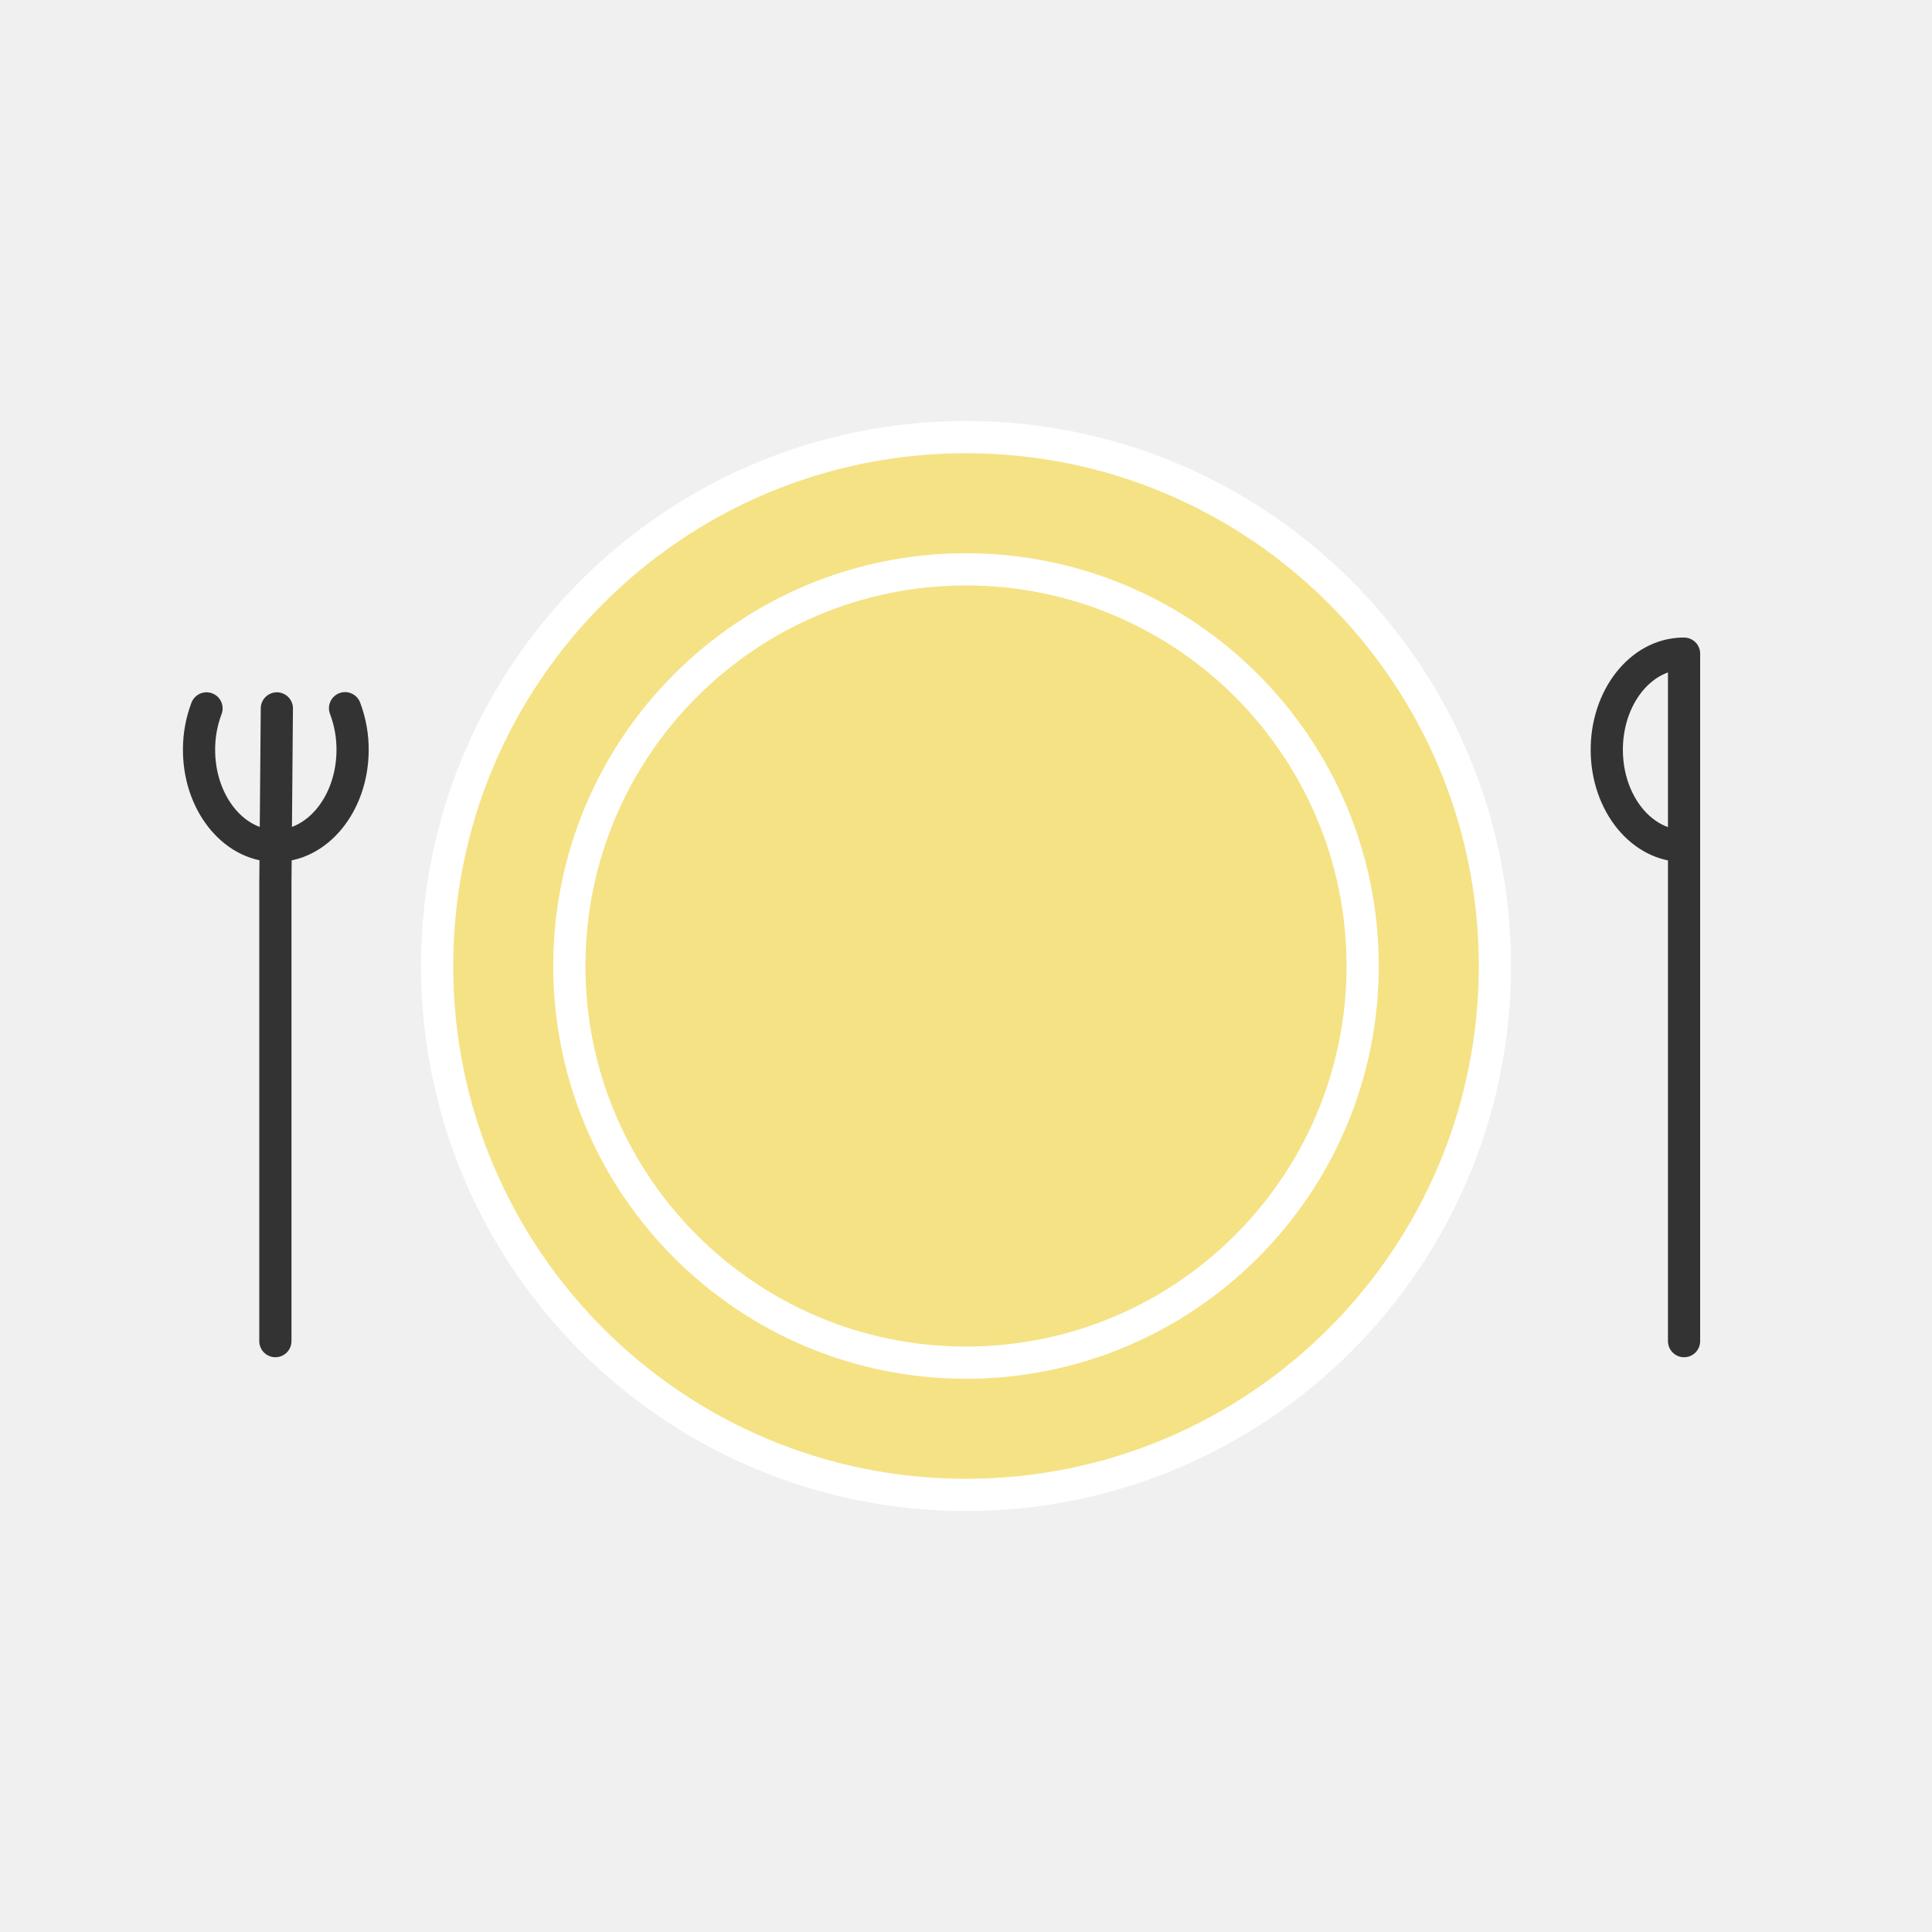
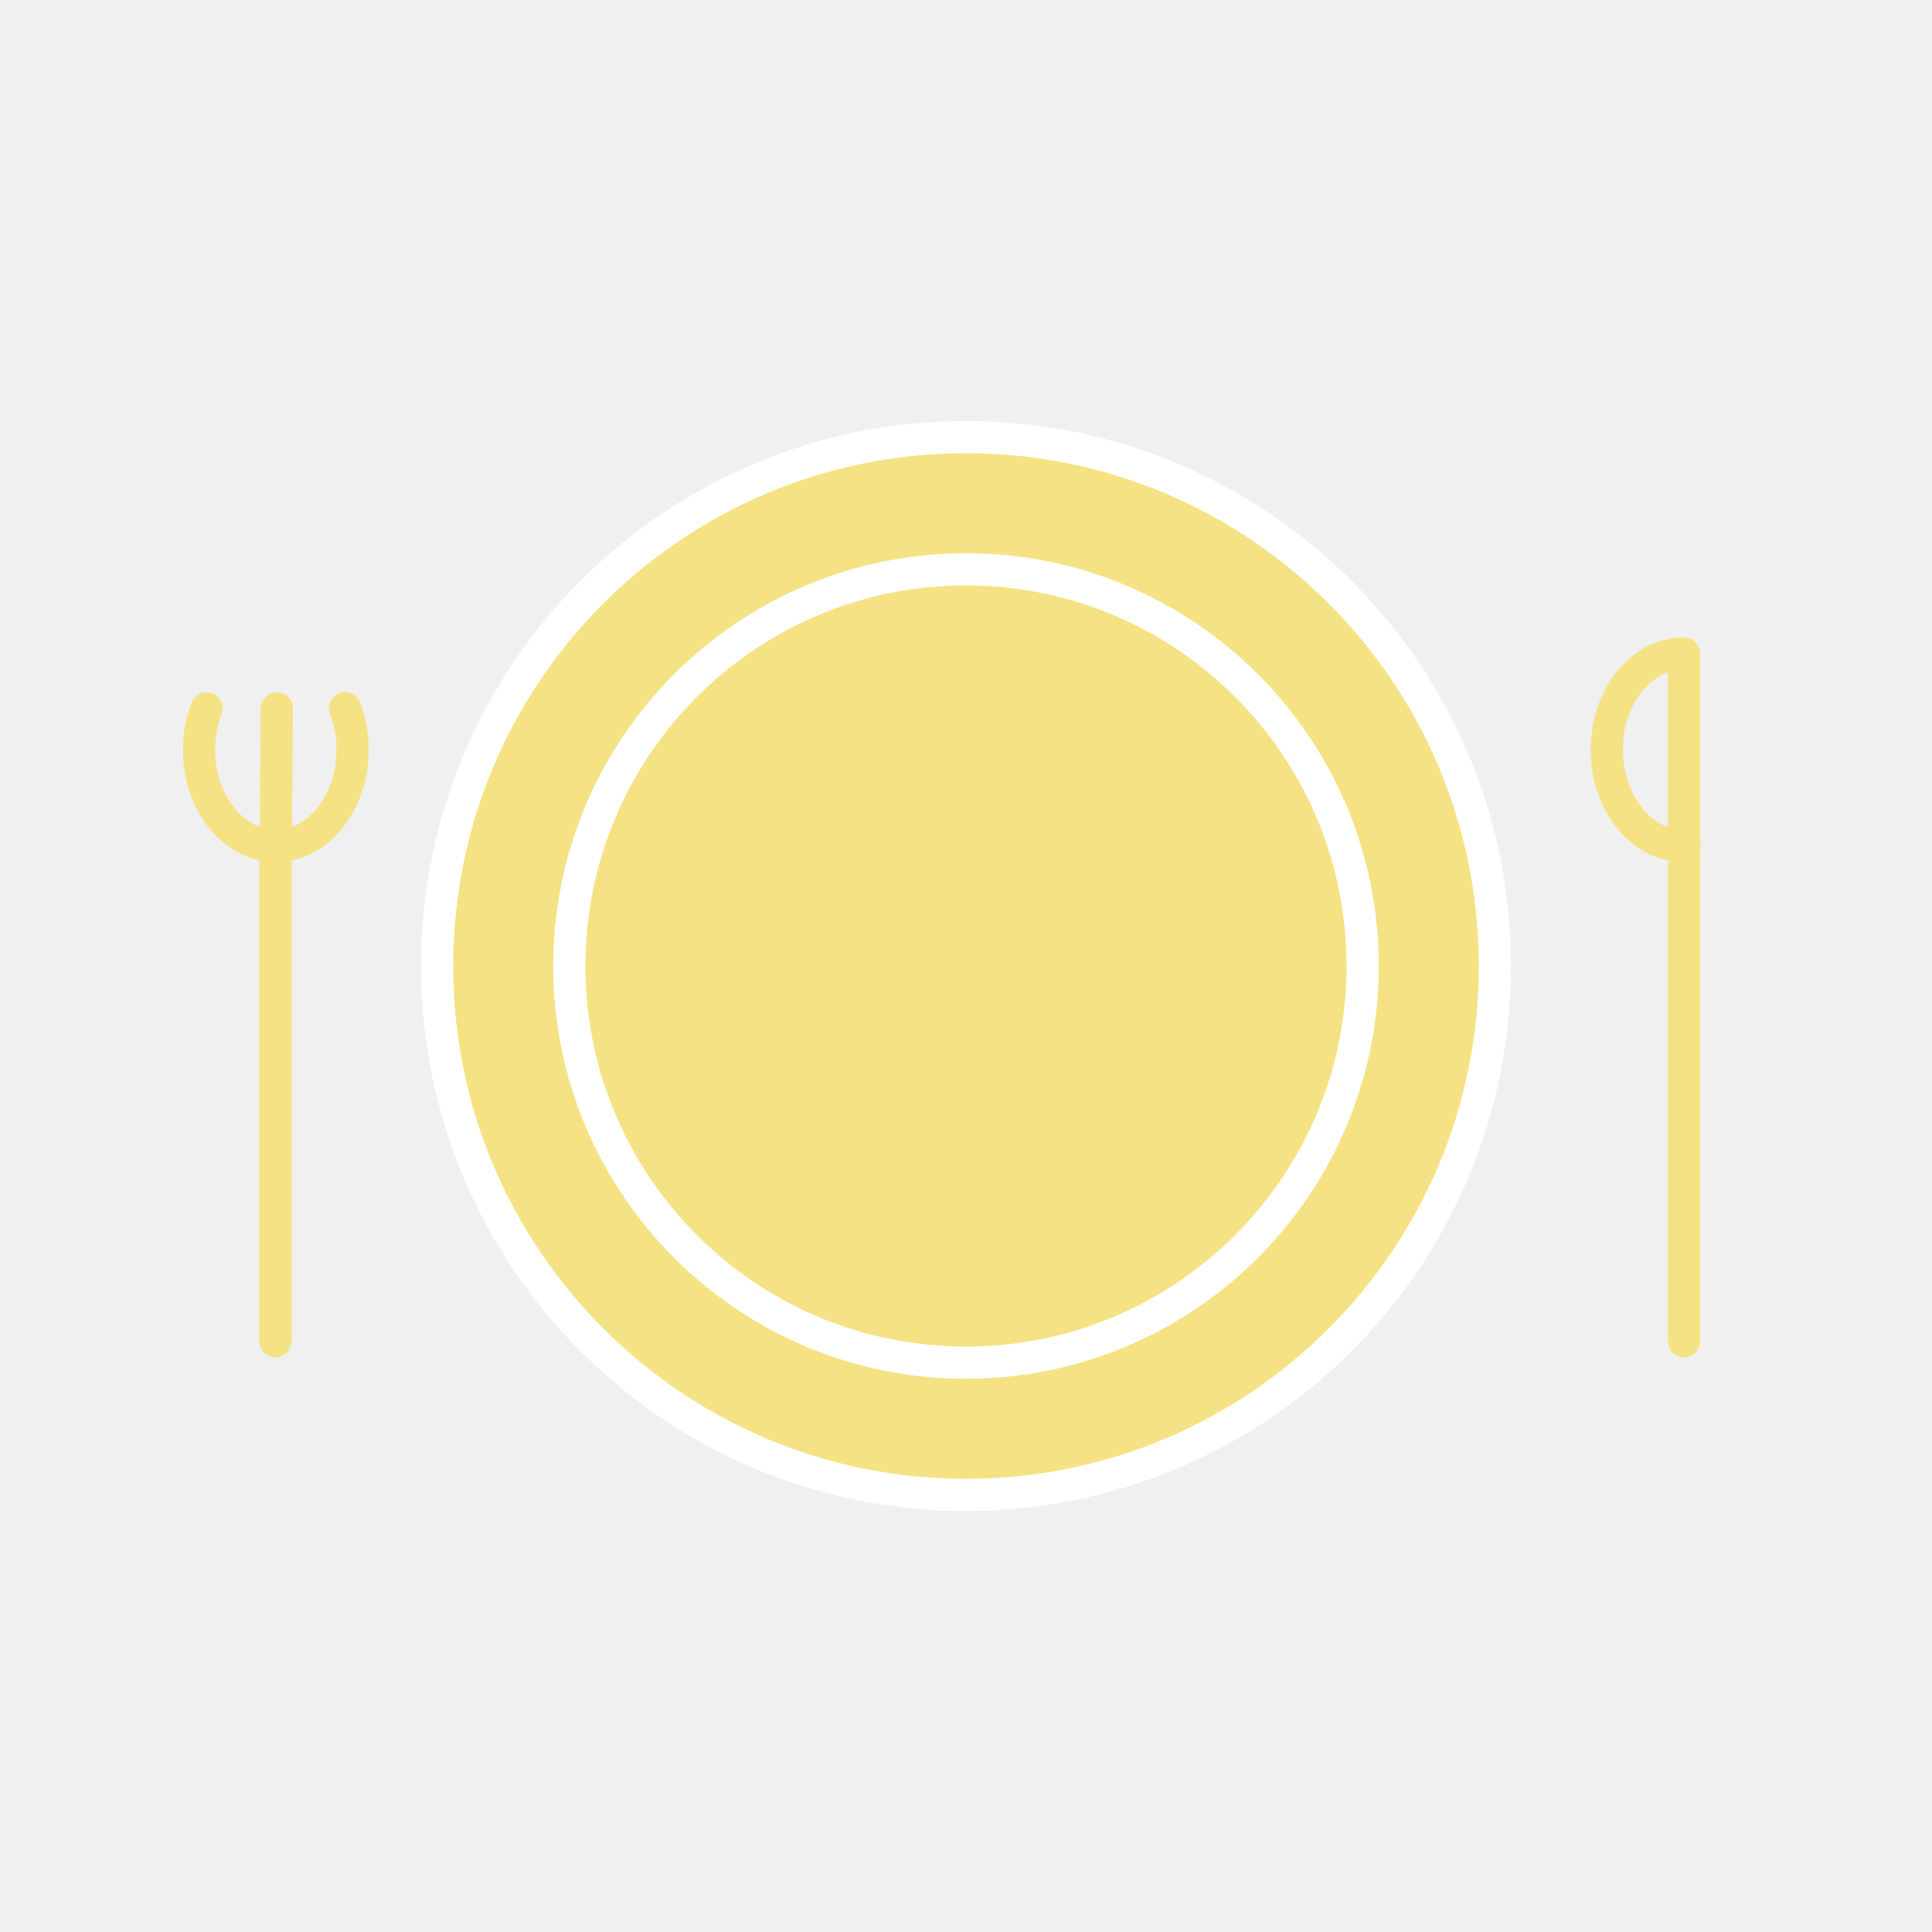
<svg xmlns="http://www.w3.org/2000/svg" id="Capa_1" data-name="Capa 1" viewBox="0 0 1200 1200">
  <defs>
-     <style>.cls-1{fill:#f5e284;stroke:#fff;}.cls-1,.cls-2,.cls-3{stroke-miterlimit:10;stroke-width:20px;}.cls-2,.cls-3{fill:none;stroke:#333;}.cls-3{stroke-linecap:round;}</style>
+     <style>.cls-1{fill:#f5e284;stroke:#fff;}.cls-1,.cls-2{stroke-miterlimit:10;stroke-width:20px;}.cls-2{fill:none;stroke:#f5e284;stroke-linecap:round;}</style>
  </defs>
  <circle class="cls-1" cx="600" cy="600" r="328.5" />
  <circle class="cls-1" cx="600" cy="600" r="246.37" />
  <path class="cls-2" d="M1045.12,406c-26.34.4-47.43,27.44-47.12,60.4s21.92,59.36,48.26,59" />
-   <line class="cls-3" x1="1046" y1="406" x2="1046" y2="833" />
-   <polyline class="cls-3" points="171.96 440 171.04 549.52 171.04 833" />
-   <path class="cls-3" d="M128.27,440a71.88,71.88,0,0,0-4.64,25c-.32,33,20.78,60,47.11,60.4s47.94-26,48.26-59a72.13,72.13,0,0,0-4.68-26.52" />
+   <line class="cls-2" x1="1046" y1="406" x2="1046" y2="833" />
+   <polyline class="cls-2" points="171.96 440 171.04 549.52 171.04 833" />
+   <path class="cls-2" d="M128.27,440a71.88,71.88,0,0,0-4.64,25c-.32,33,20.78,60,47.11,60.4s47.94-26,48.26-59a72.13,72.13,0,0,0-4.68-26.52" />
</svg>
